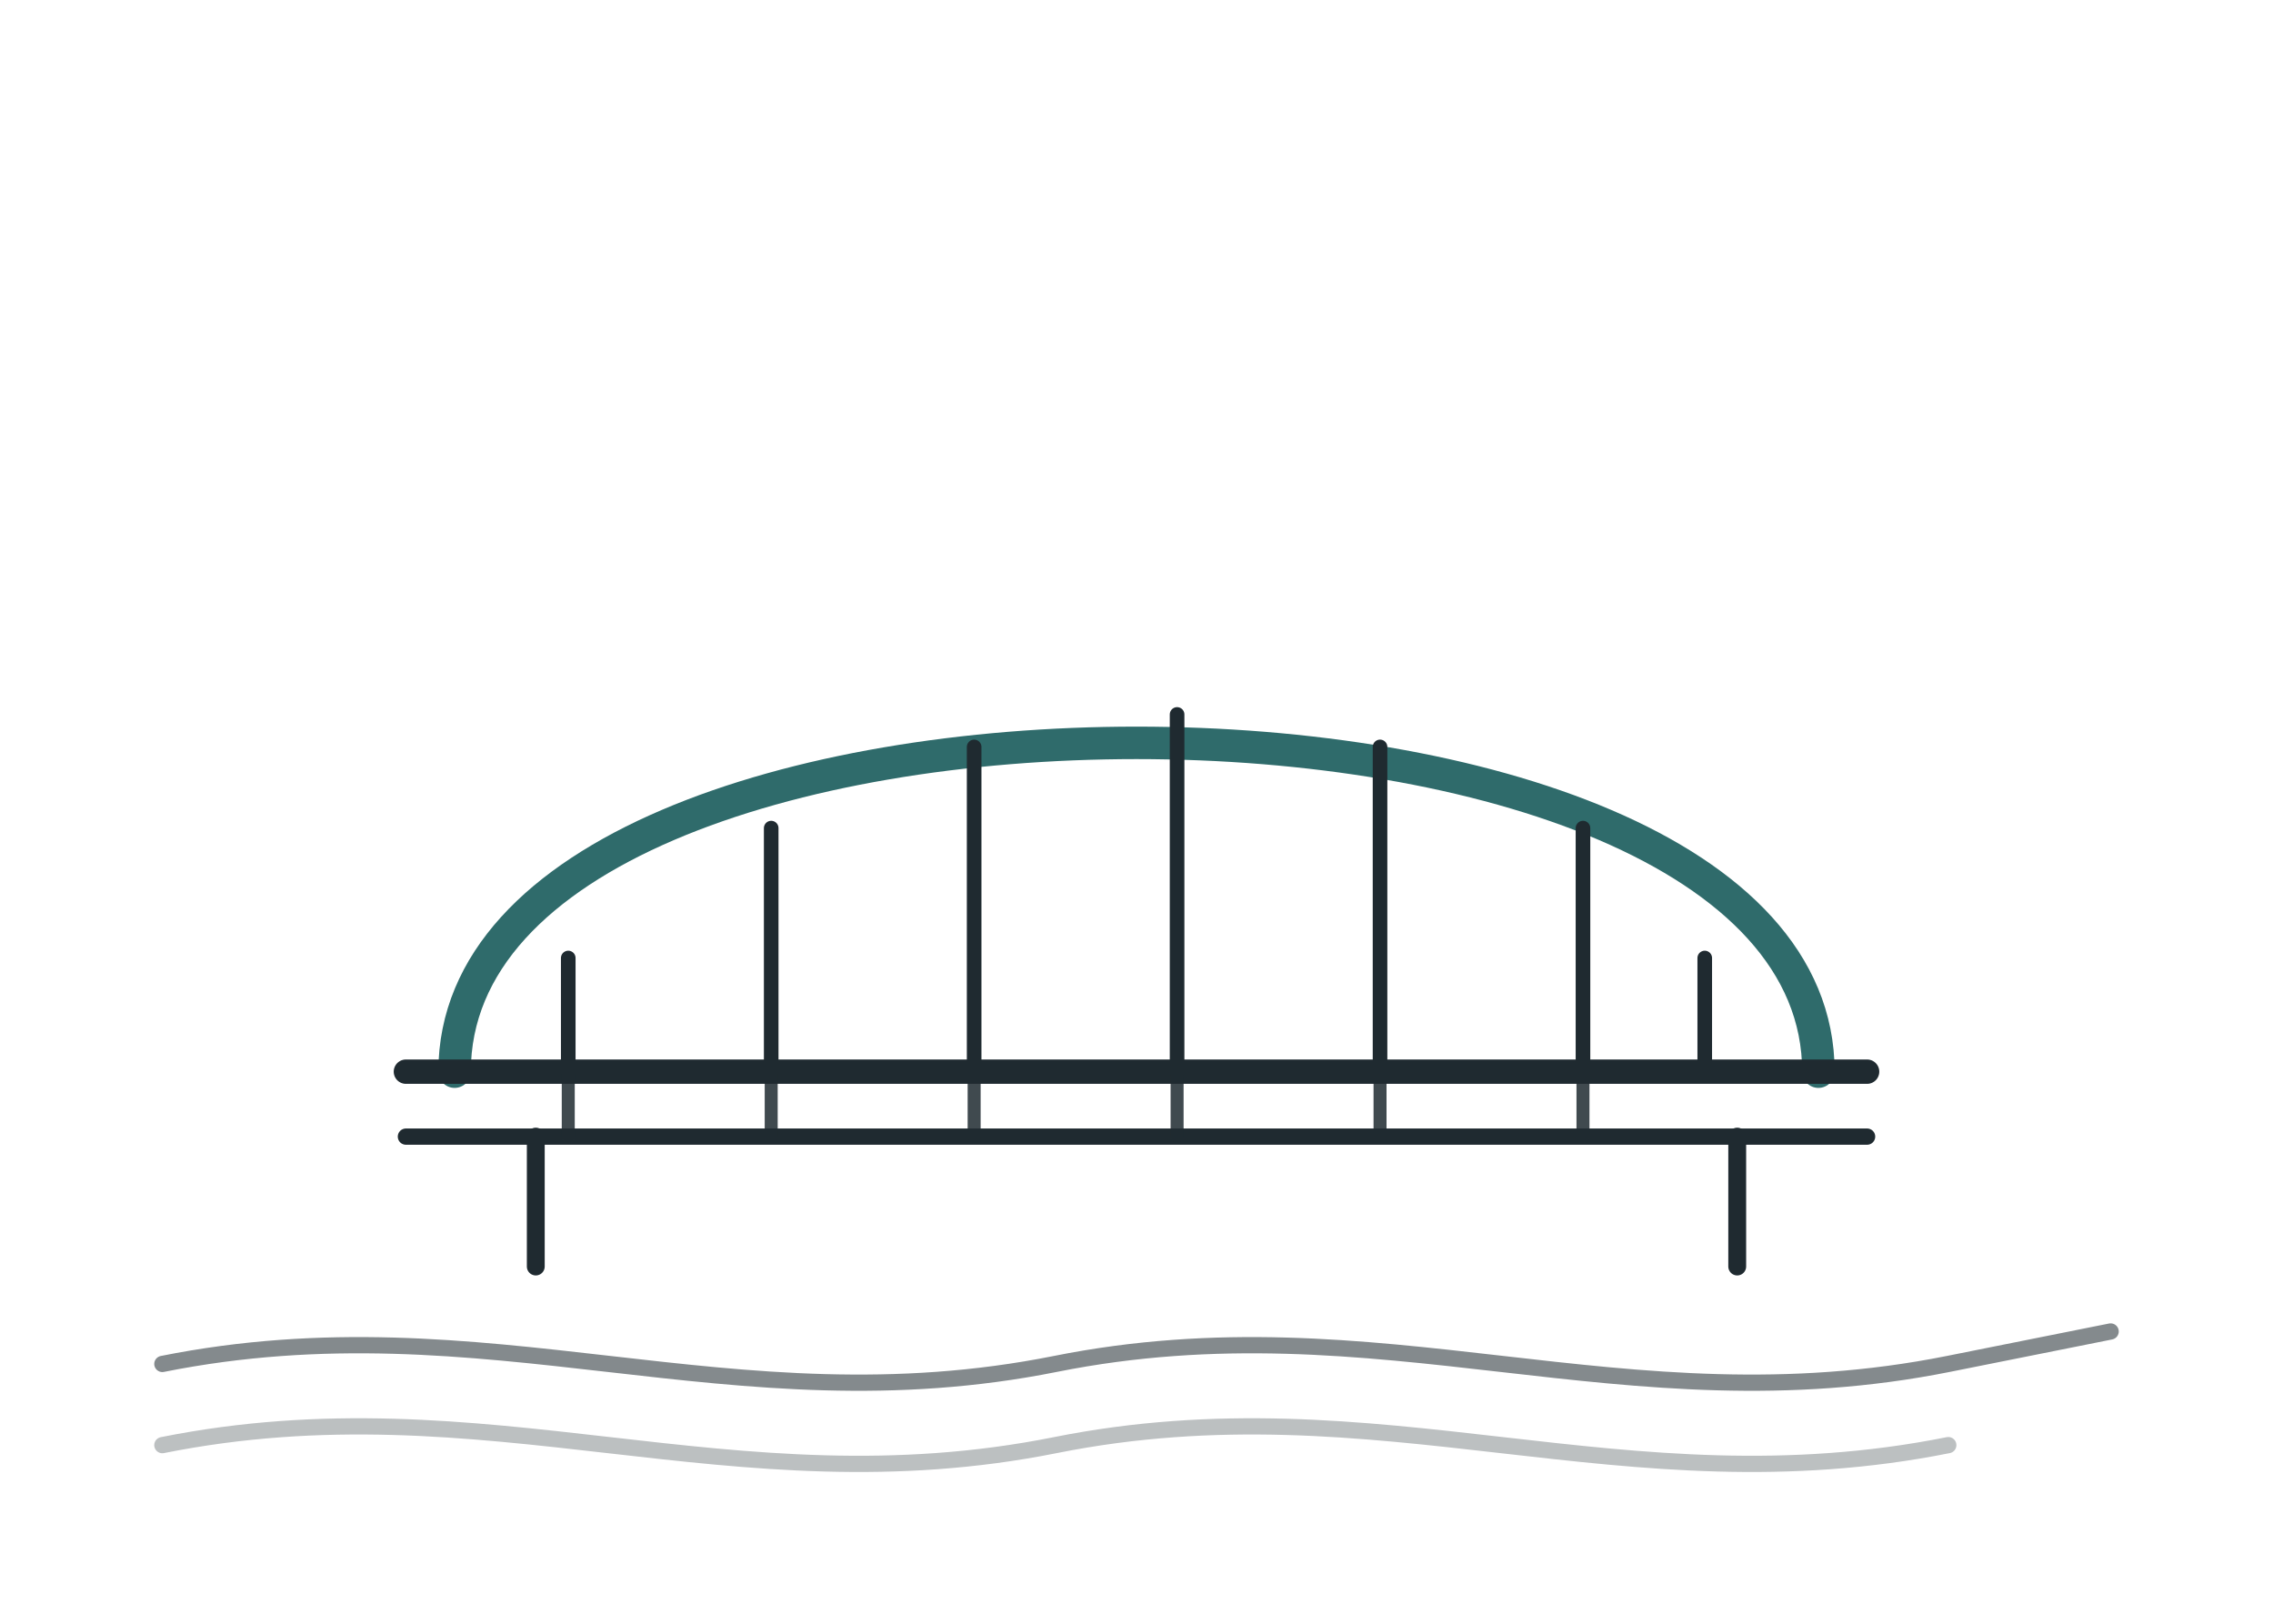
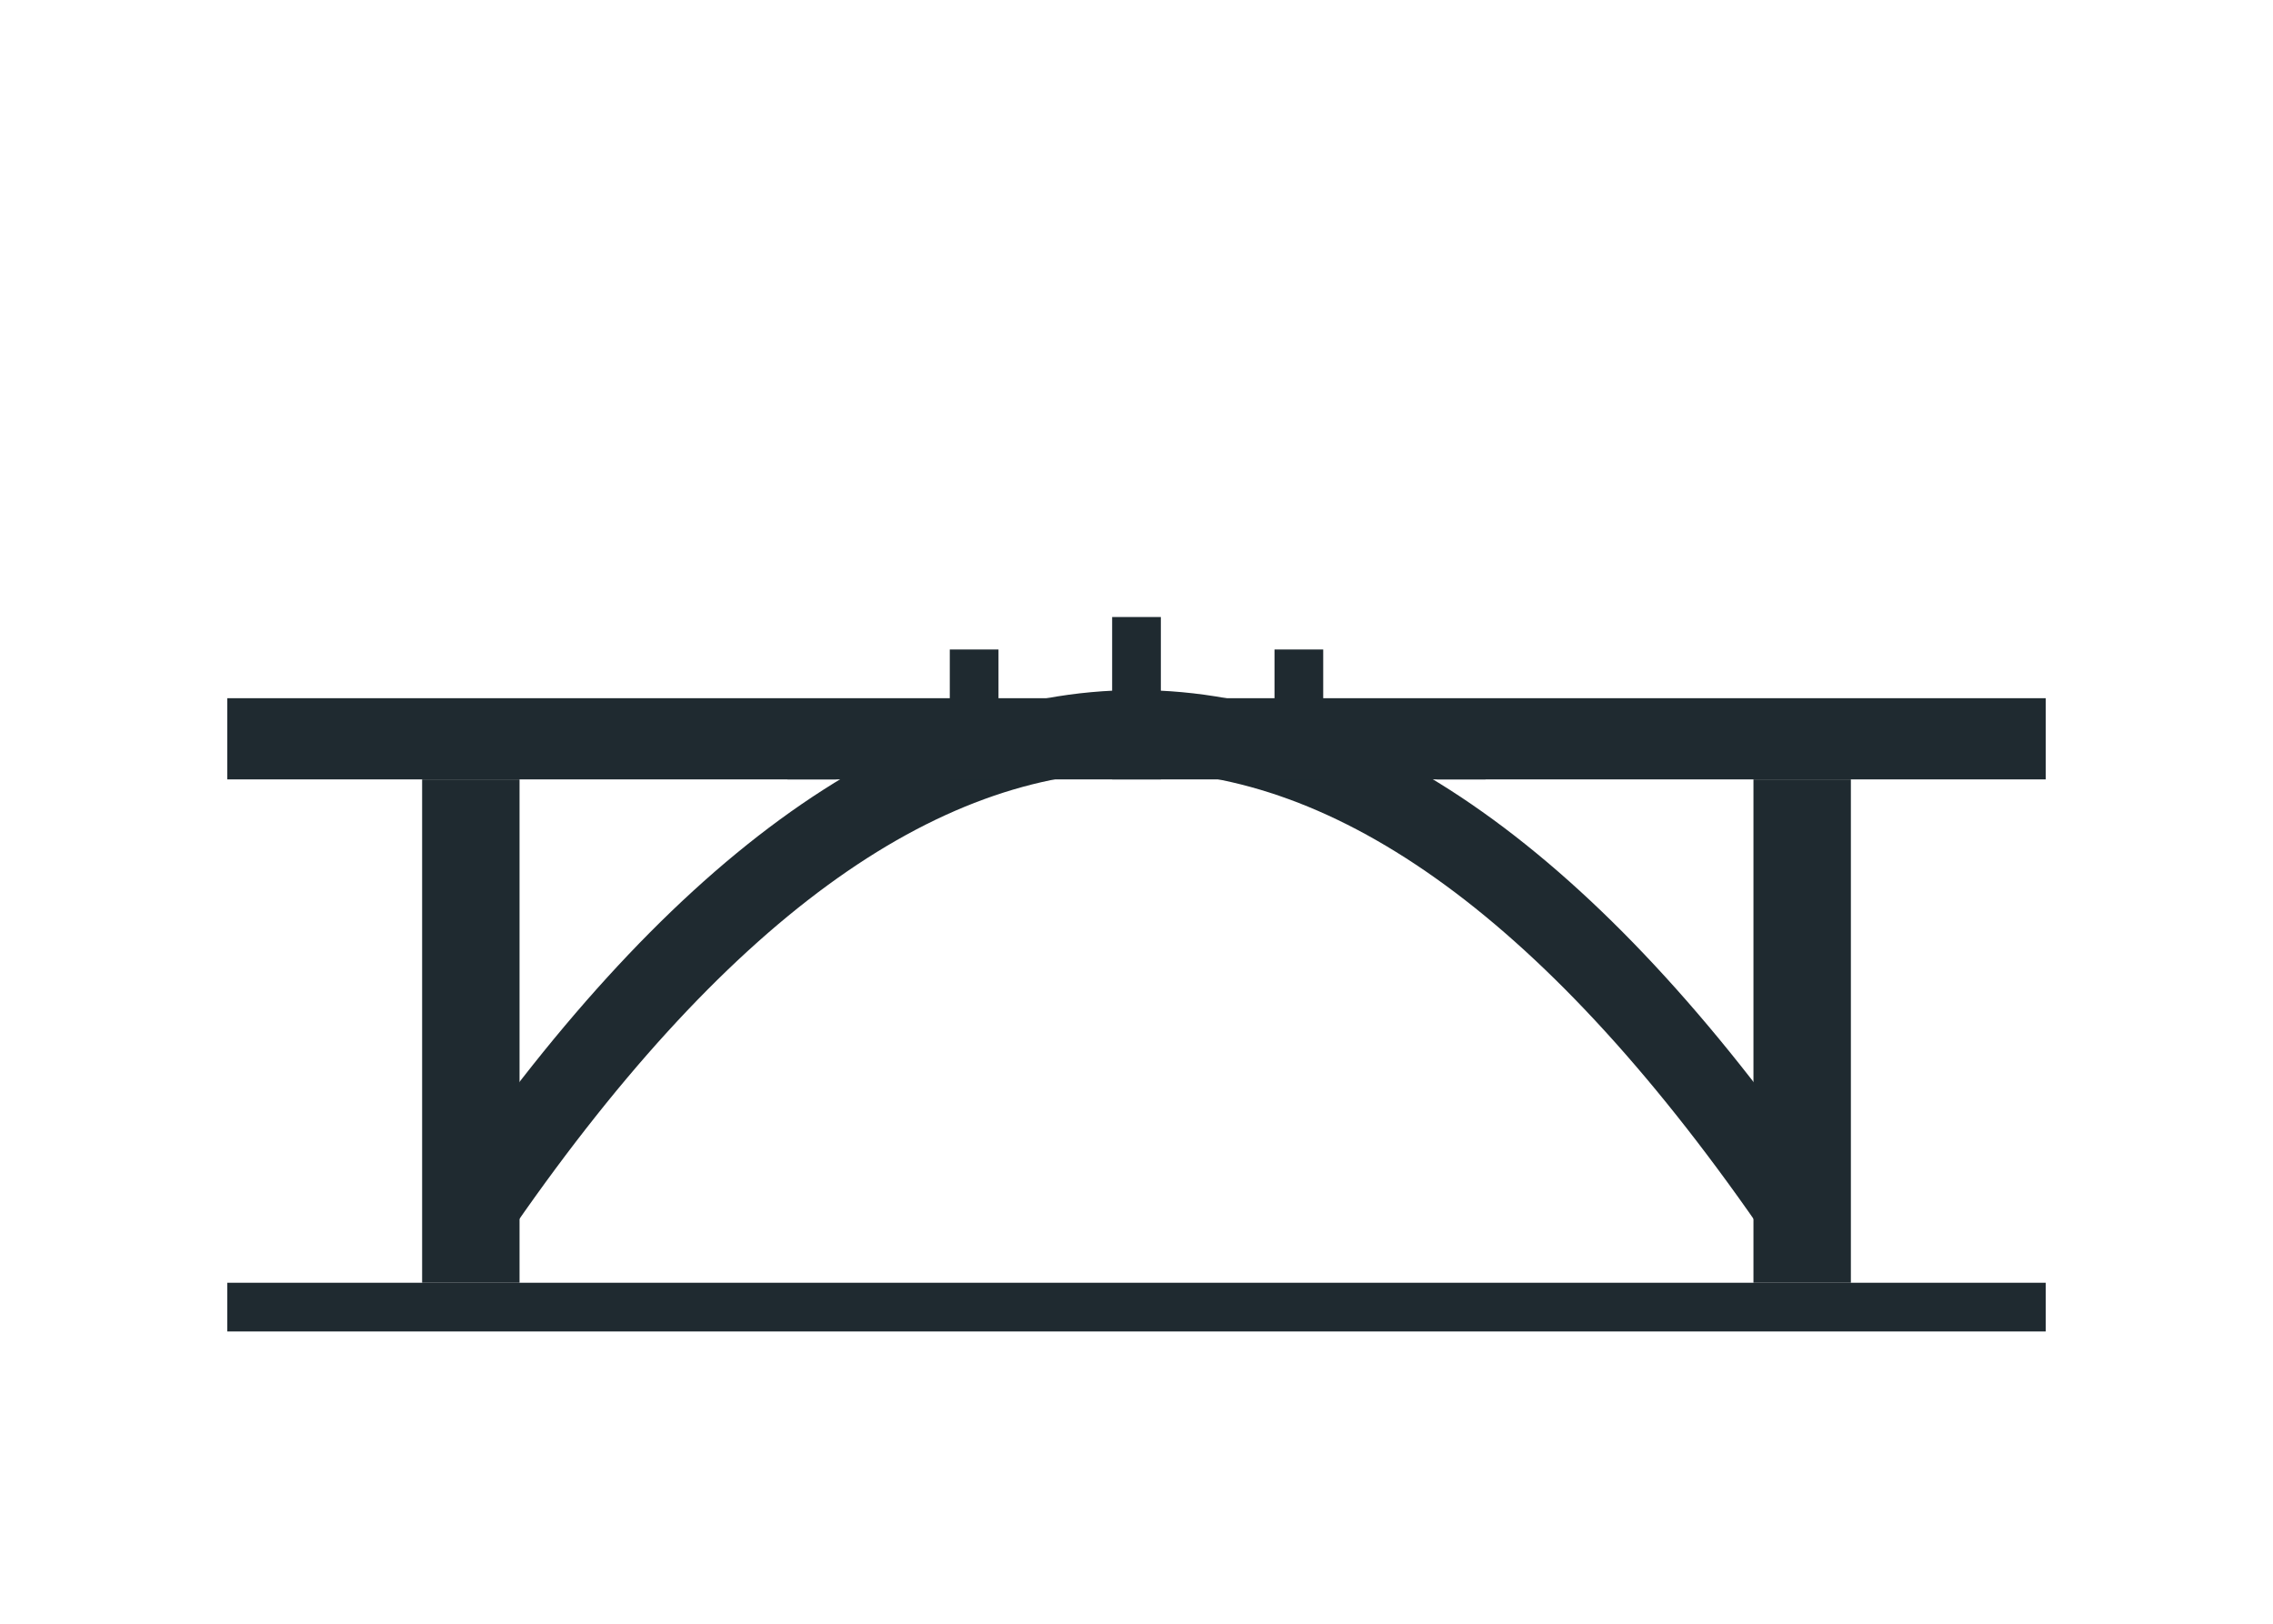
- <svg xmlns="http://www.w3.org/2000/svg" viewBox="0 0 280 200" fill="none">
-   <g stroke="#1F2A30" stroke-width="2.2" stroke-linecap="round" stroke-linejoin="round">
-     <path d="M56 132 C56 78, 224 78, 224 132" stroke="#2F6B6B" stroke-width="4" />
-     <line x1="50" y1="132" x2="230" y2="132" stroke-width="3" />
-     <line x1="50" y1="140" x2="230" y2="140" stroke-width="2" />
-     <g stroke-width="1.6" opacity="0.85">
-       <line x1="70" y1="132" x2="70" y2="140" />
-       <line x1="95" y1="132" x2="95" y2="140" />
-       <line x1="120" y1="132" x2="120" y2="140" />
-       <line x1="145" y1="132" x2="145" y2="140" />
-       <line x1="170" y1="132" x2="170" y2="140" />
-       <line x1="195" y1="132" x2="195" y2="140" />
-     </g>
-     <g stroke-width="1.8">
-       <line x1="70" y1="118" x2="70" y2="132" />
-       <line x1="95" y1="102" x2="95" y2="132" />
-       <line x1="120" y1="92" x2="120" y2="132" />
-       <line x1="145" y1="88" x2="145" y2="132" />
-       <line x1="170" y1="92" x2="170" y2="132" />
-       <line x1="195" y1="102" x2="195" y2="132" />
-       <line x1="210" y1="118" x2="210" y2="132" />
-     </g>
-     <line x1="66" y1="140" x2="66" y2="156" />
-     <line x1="214" y1="140" x2="214" y2="156" />
-     <path d="M20 168 C60 160, 90 176, 130 168 C170 160, 200 176, 240 168 C260 164, 260 164, 260 164" stroke="#1F2A30" stroke-width="2" fill="none" opacity="0.55" />
-     <path d="M20 178 C60 170, 90 186, 130 178 C170 170, 200 186, 240 178" stroke="#1F2A30" stroke-width="2" fill="none" opacity="0.3" />
-   </g>
+ <svg xmlns="http://www.w3.org/2000/svg" viewBox="0 0 280 200">
+   <path fill="#1F2A30" d="M28 86h224v10h-224z" />
+   <path fill="#1F2A30" d="M52 96h12v62h-12z" />
+   <path fill="#1F2A30" d="M216 96h12v62h-12z" />
+   <path fill="#1F2A30" d="M28 158h224v6h-224z" />
+   <path fill="none" stroke="#1F2A30" stroke-width="10" stroke-linecap="butt" stroke-linejoin="miter" d="M58 150Q140 30 222 150" />
+   <path fill="none" stroke="#1F2A30" stroke-width="6" stroke-linecap="butt" stroke-linejoin="miter" d="M100 96V92" />
+   <path fill="none" stroke="#1F2A30" stroke-width="6" stroke-linecap="butt" stroke-linejoin="miter" d="M120 96V80" />
+   <path fill="none" stroke="#1F2A30" stroke-width="6" stroke-linecap="butt" stroke-linejoin="miter" d="M140 96V76" />
+   <path fill="none" stroke="#1F2A30" stroke-width="6" stroke-linecap="butt" stroke-linejoin="miter" d="M160 96V80" />
+   <path fill="none" stroke="#1F2A30" stroke-width="6" stroke-linecap="butt" stroke-linejoin="miter" d="M180 96V92" />
</svg>
